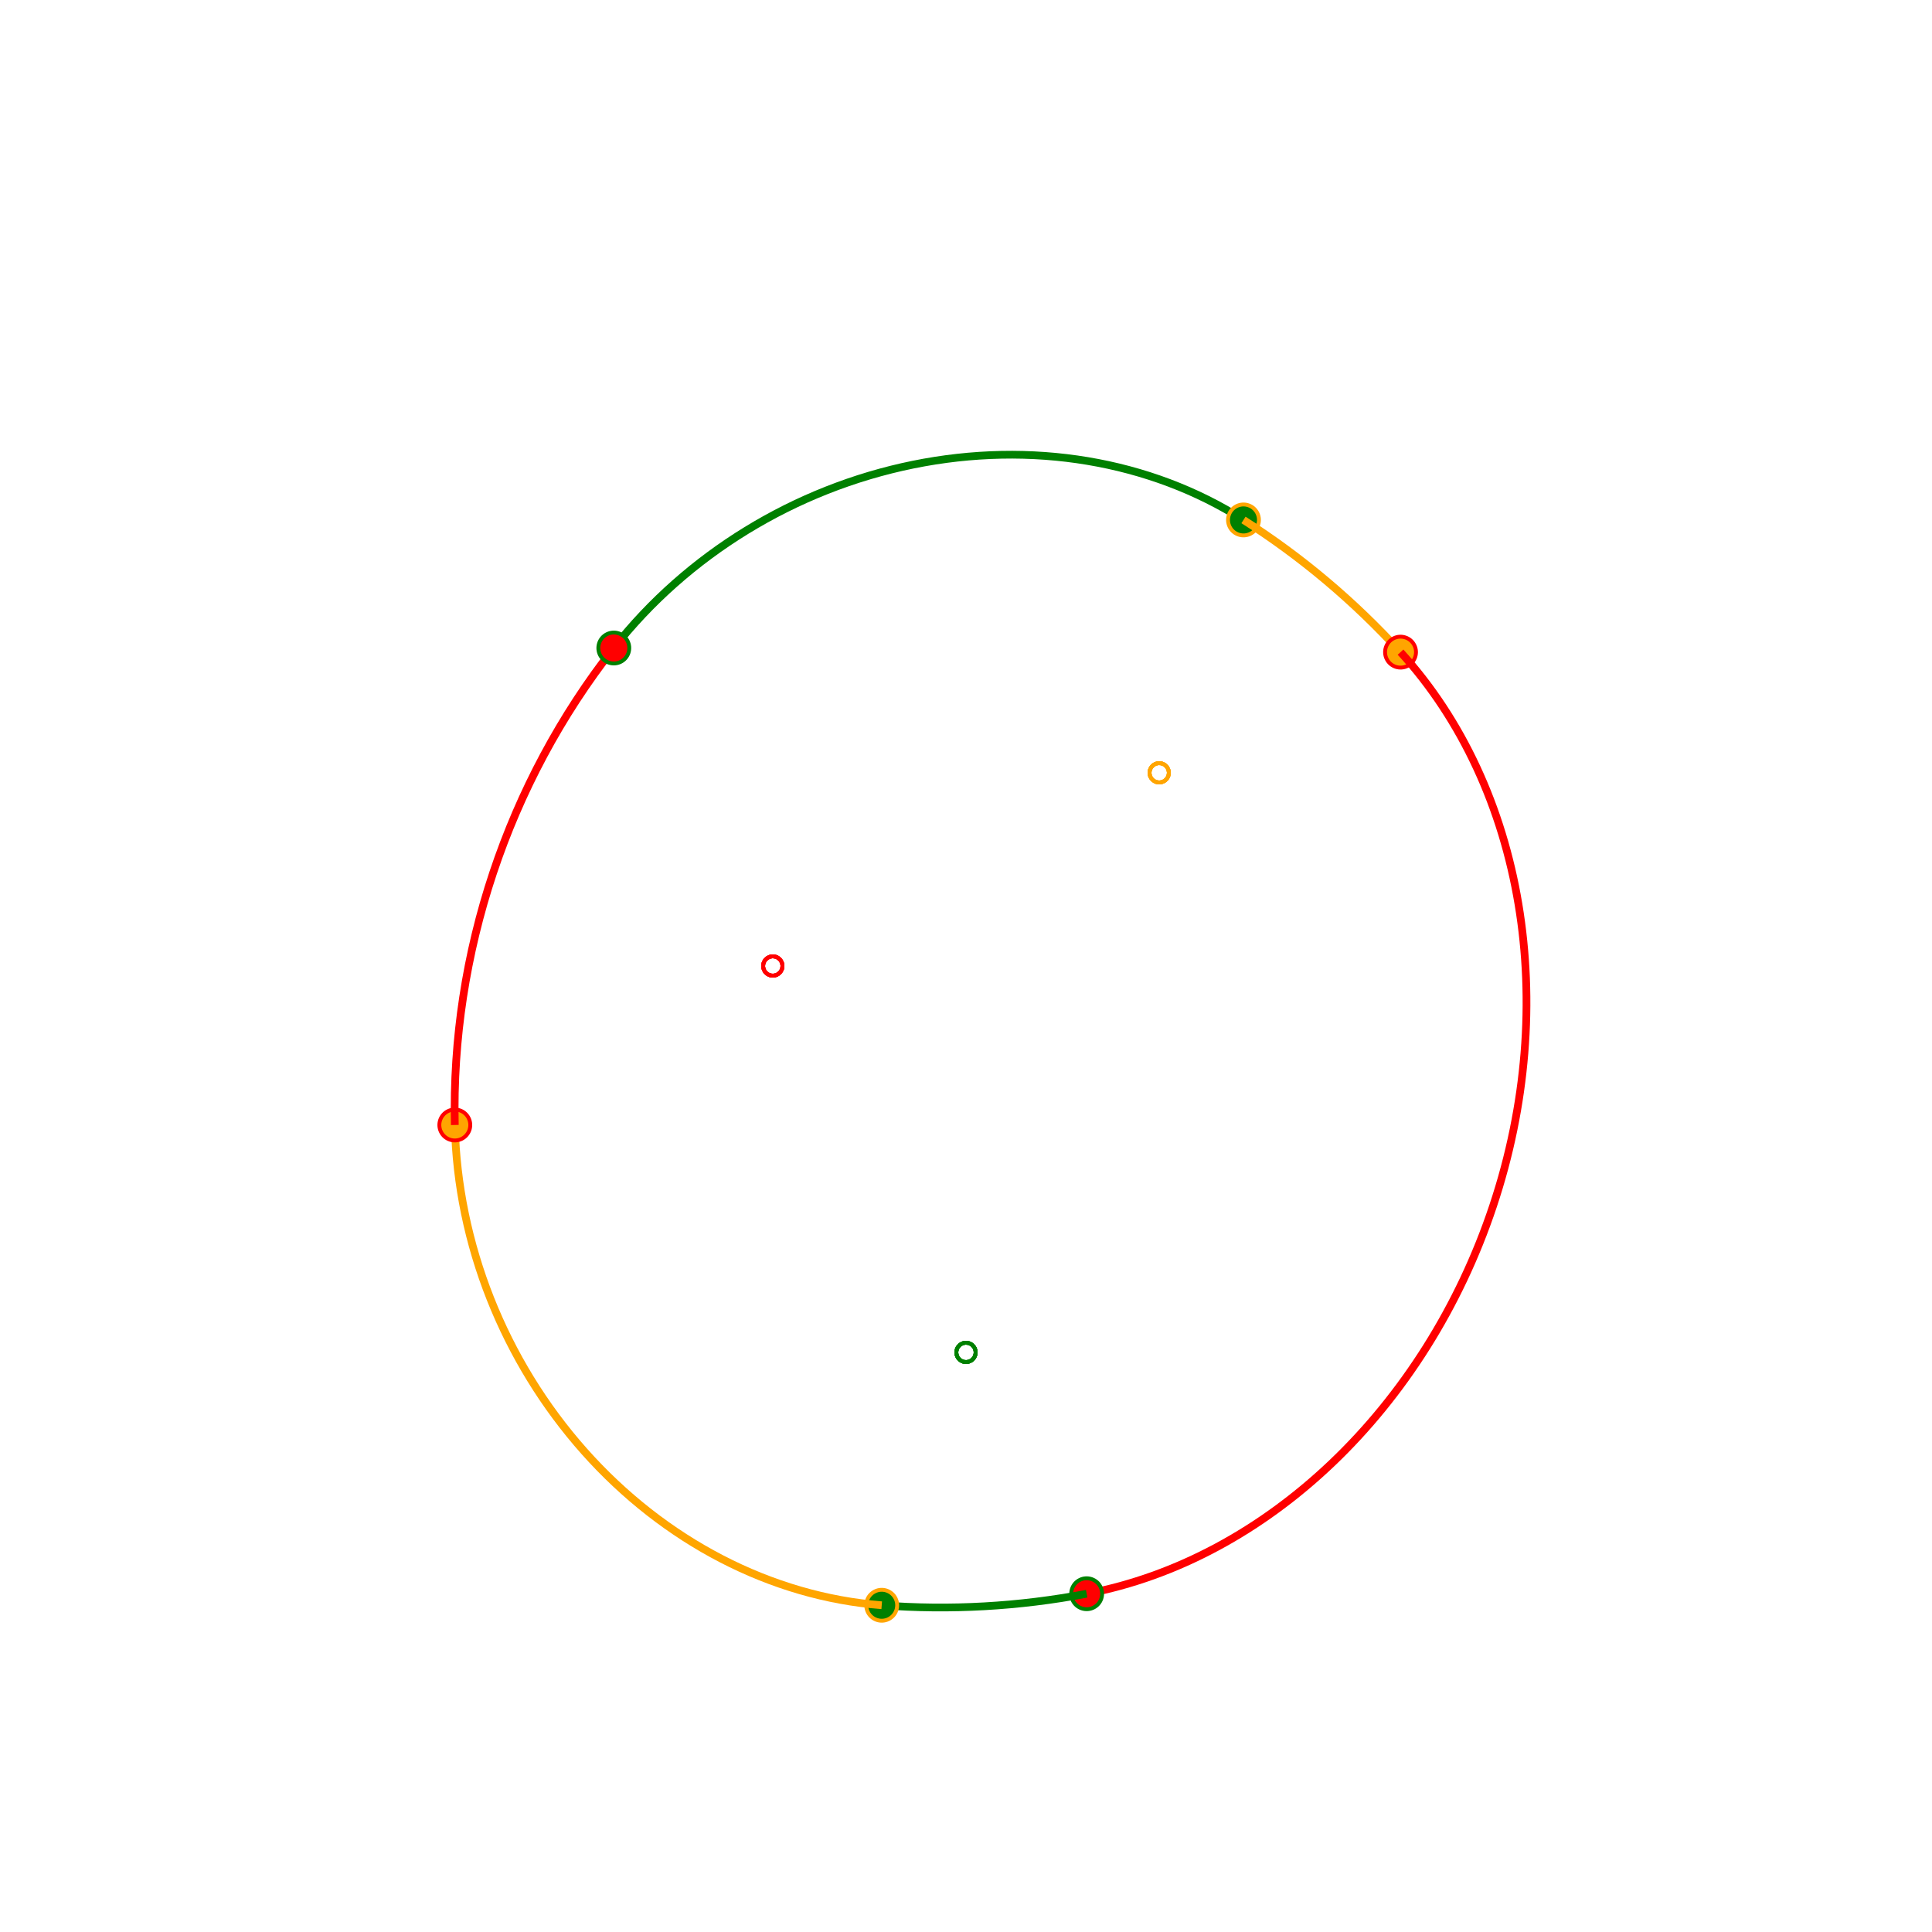
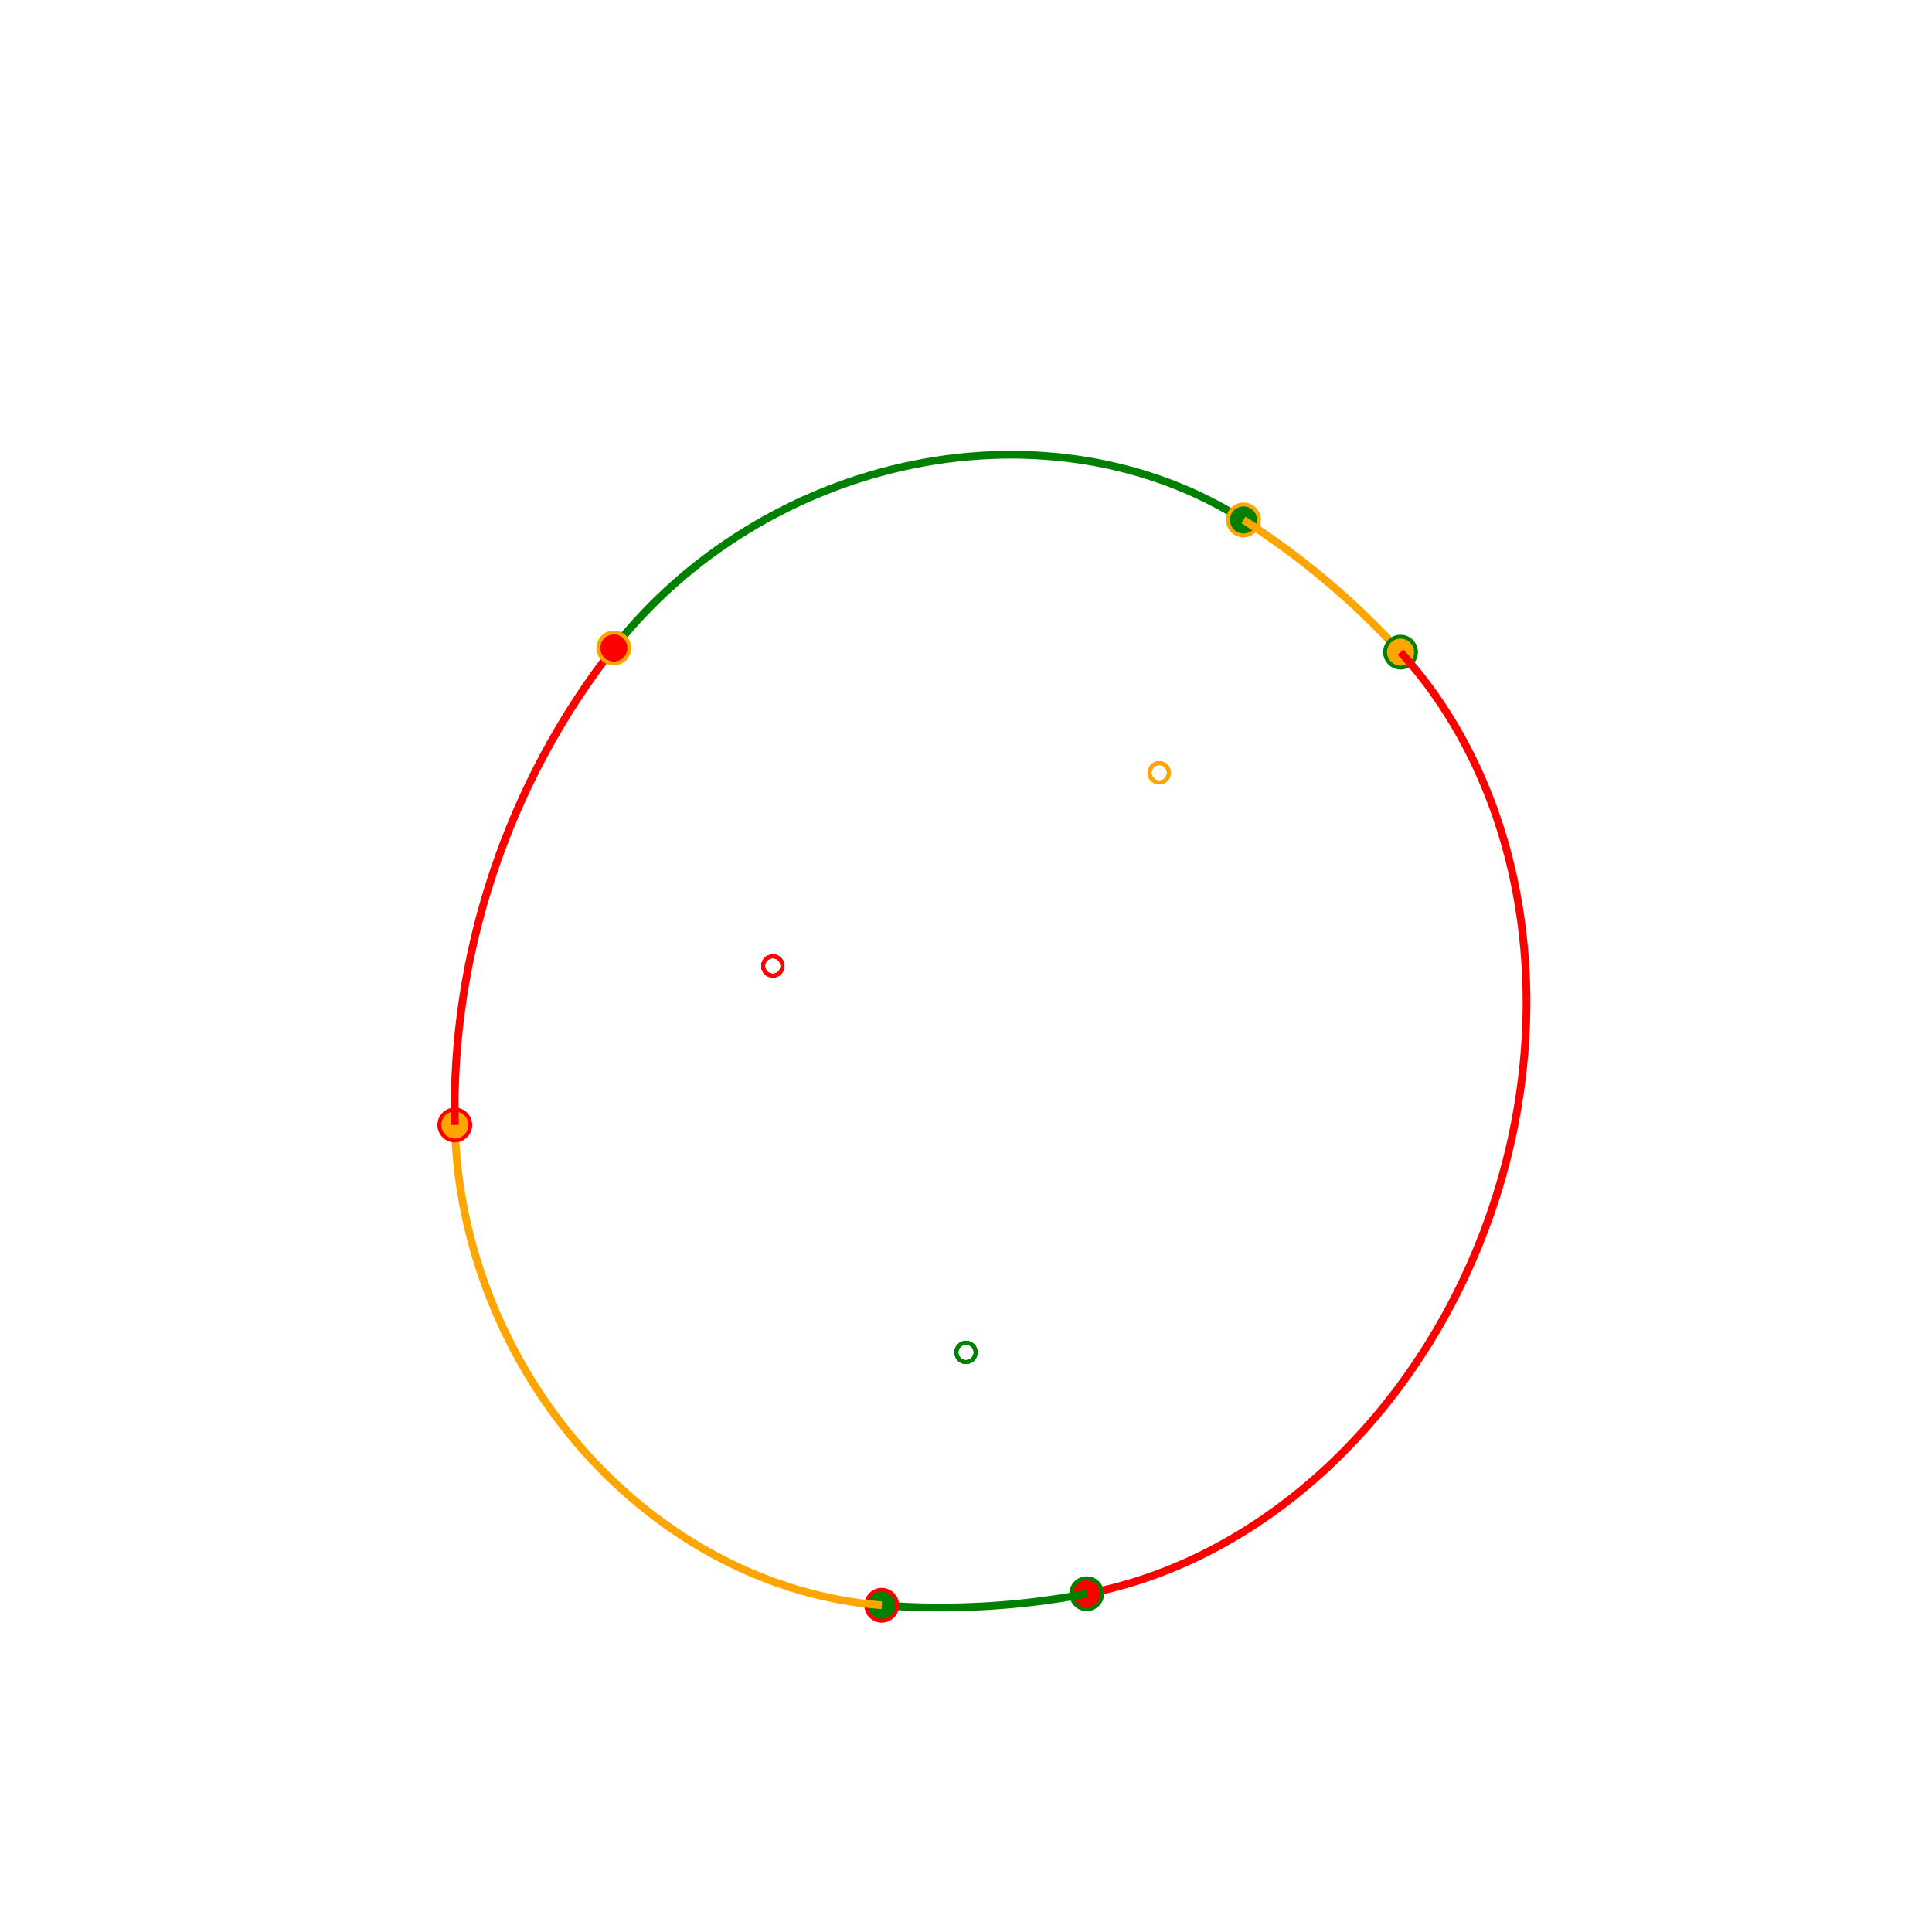
<svg xmlns="http://www.w3.org/2000/svg" baseProfile="full" height="1000" version="1.1" width="1000">
  <defs />
  <g fill="none" stroke="green" stroke-width="2" transform="translate(500,450),rotate(-26.56505,0,0),scale(1,-1)">
    <circle cx="-111.803" cy="0" r="5" stroke="red" />
    <circle cx="111.803" cy="0" r="5" stroke="orange" />
    <path d="M -111.803,184.017 A 236.803,208.748 0 0,0 209.355,97.552" stroke="green" stroke-width="4" />
    <circle cx="209.355" cy="97.552" fill="green" r="8" stroke="orange" />
  </g>
-   <g fill="none" stroke="orange" stroke-width="2" transform="translate(450,600),rotate(-116.5651,0,0),scale(1,-1)">
-     <circle cx="-111.803" cy="0" r="5" stroke="green" />
-     <circle cx="111.803" cy="0" r="5" stroke="red" />
-     <path d="M 209.355,-321.159 A 394.917,378.761 0 0,0 111.803,-363.265" stroke="orange" stroke-width="4" />
-     <circle cx="111.803" cy="-363.265" fill="orange" r="8" stroke="red" />
+   <g fill="none" stroke="orange" stroke-width="2" transform="translate(450,600),rotate(63.43495,0,0),scale(1,-1)">
+     <circle cx="-111.803" cy="0" r="5" stroke="red" />
+     <circle cx="111.803" cy="0" r="5" stroke="green" />
+     <path d="M -209.355,321.159 A 394.917,378.761 0 0,0 -111.803,363.265" stroke="orange" stroke-width="4" />
+     <circle cx="-111.803" cy="363.265" fill="orange" r="8" stroke="green" />
  </g>
  <g fill="none" stroke="red" stroke-width="2" transform="translate(550,550),rotate(108.4349,0,0),scale(1,-1)">
    <circle cx="-158.114" cy="0" r="5" stroke="orange" />
    <circle cx="158.114" cy="0" r="5" stroke="green" />
    <path d="M -256.867,98.753 A 283.114,234.848 0 0,0 256.867,98.753" stroke="red" stroke-width="4" />
    <circle cx="256.867" cy="98.753" fill="red" r="8" stroke="green" />
  </g>
-   <g fill="none" stroke="green" stroke-width="2" transform="translate(500,450),rotate(-26.56505,0,0),scale(1,-1)">
-     <circle cx="-111.803" cy="0" r="5" stroke="red" />
-     <circle cx="111.803" cy="0" r="5" stroke="orange" />
-     <path d="M -111.803,-363.265 A 394.917,378.761 0 0,0 -209.355,-321.159" stroke="green" stroke-width="4" />
-     <circle cx="-209.355" cy="-321.159" fill="green" r="8" stroke="orange" />
+   <g fill="none" stroke="green" stroke-width="2" transform="translate(500,450),rotate(153.4349,0,0),scale(1,-1)">
+     <circle cx="-111.803" cy="0" r="5" stroke="orange" />
+     <circle cx="111.803" cy="0" r="5" stroke="red" />
+     <path d="M 111.803,363.265 A 394.917,378.761 0 0,0 209.355,321.159" stroke="green" stroke-width="4" />
+     <circle cx="209.355" cy="321.159" fill="green" r="8" stroke="red" />
  </g>
  <g fill="none" stroke="orange" stroke-width="2" transform="translate(450,600),rotate(-116.5651,0,0),scale(1,-1)">
    <circle cx="-111.803" cy="0" r="5" stroke="green" />
    <circle cx="111.803" cy="0" r="5" stroke="red" />
    <path d="M -209.355,97.552 A 236.803,208.748 0 0,0 111.803,184.017" stroke="orange" stroke-width="4" />
    <circle cx="111.803" cy="184.017" fill="orange" r="8" stroke="red" />
  </g>
-   <g fill="none" stroke="red" stroke-width="2" transform="translate(550,550),rotate(108.4349,0,0),scale(1,-1)">
-     <circle cx="-158.114" cy="0" r="5" stroke="orange" />
-     <circle cx="158.114" cy="0" r="5" stroke="green" />
-     <path d="M 130.12,-288.234 A 348.607,310.687 0 0,0 -130.12,-288.234" stroke="red" stroke-width="4" />
-     <circle cx="-130.12" cy="-288.234" fill="red" r="8" stroke="green" />
+   <g fill="none" stroke="red" stroke-width="2" transform="translate(550,550),rotate(-71.56505,0,0),scale(1,-1)">
+     <circle cx="-158.114" cy="0" r="5" stroke="green" />
+     <circle cx="158.114" cy="0" r="5" stroke="orange" />
+     <path d="M -130.12,288.234 A 348.607,310.687 0 0,0 130.12,288.234" stroke="red" stroke-width="4" />
+     <circle cx="130.12" cy="288.234" fill="red" r="8" stroke="orange" />
  </g>
</svg>
